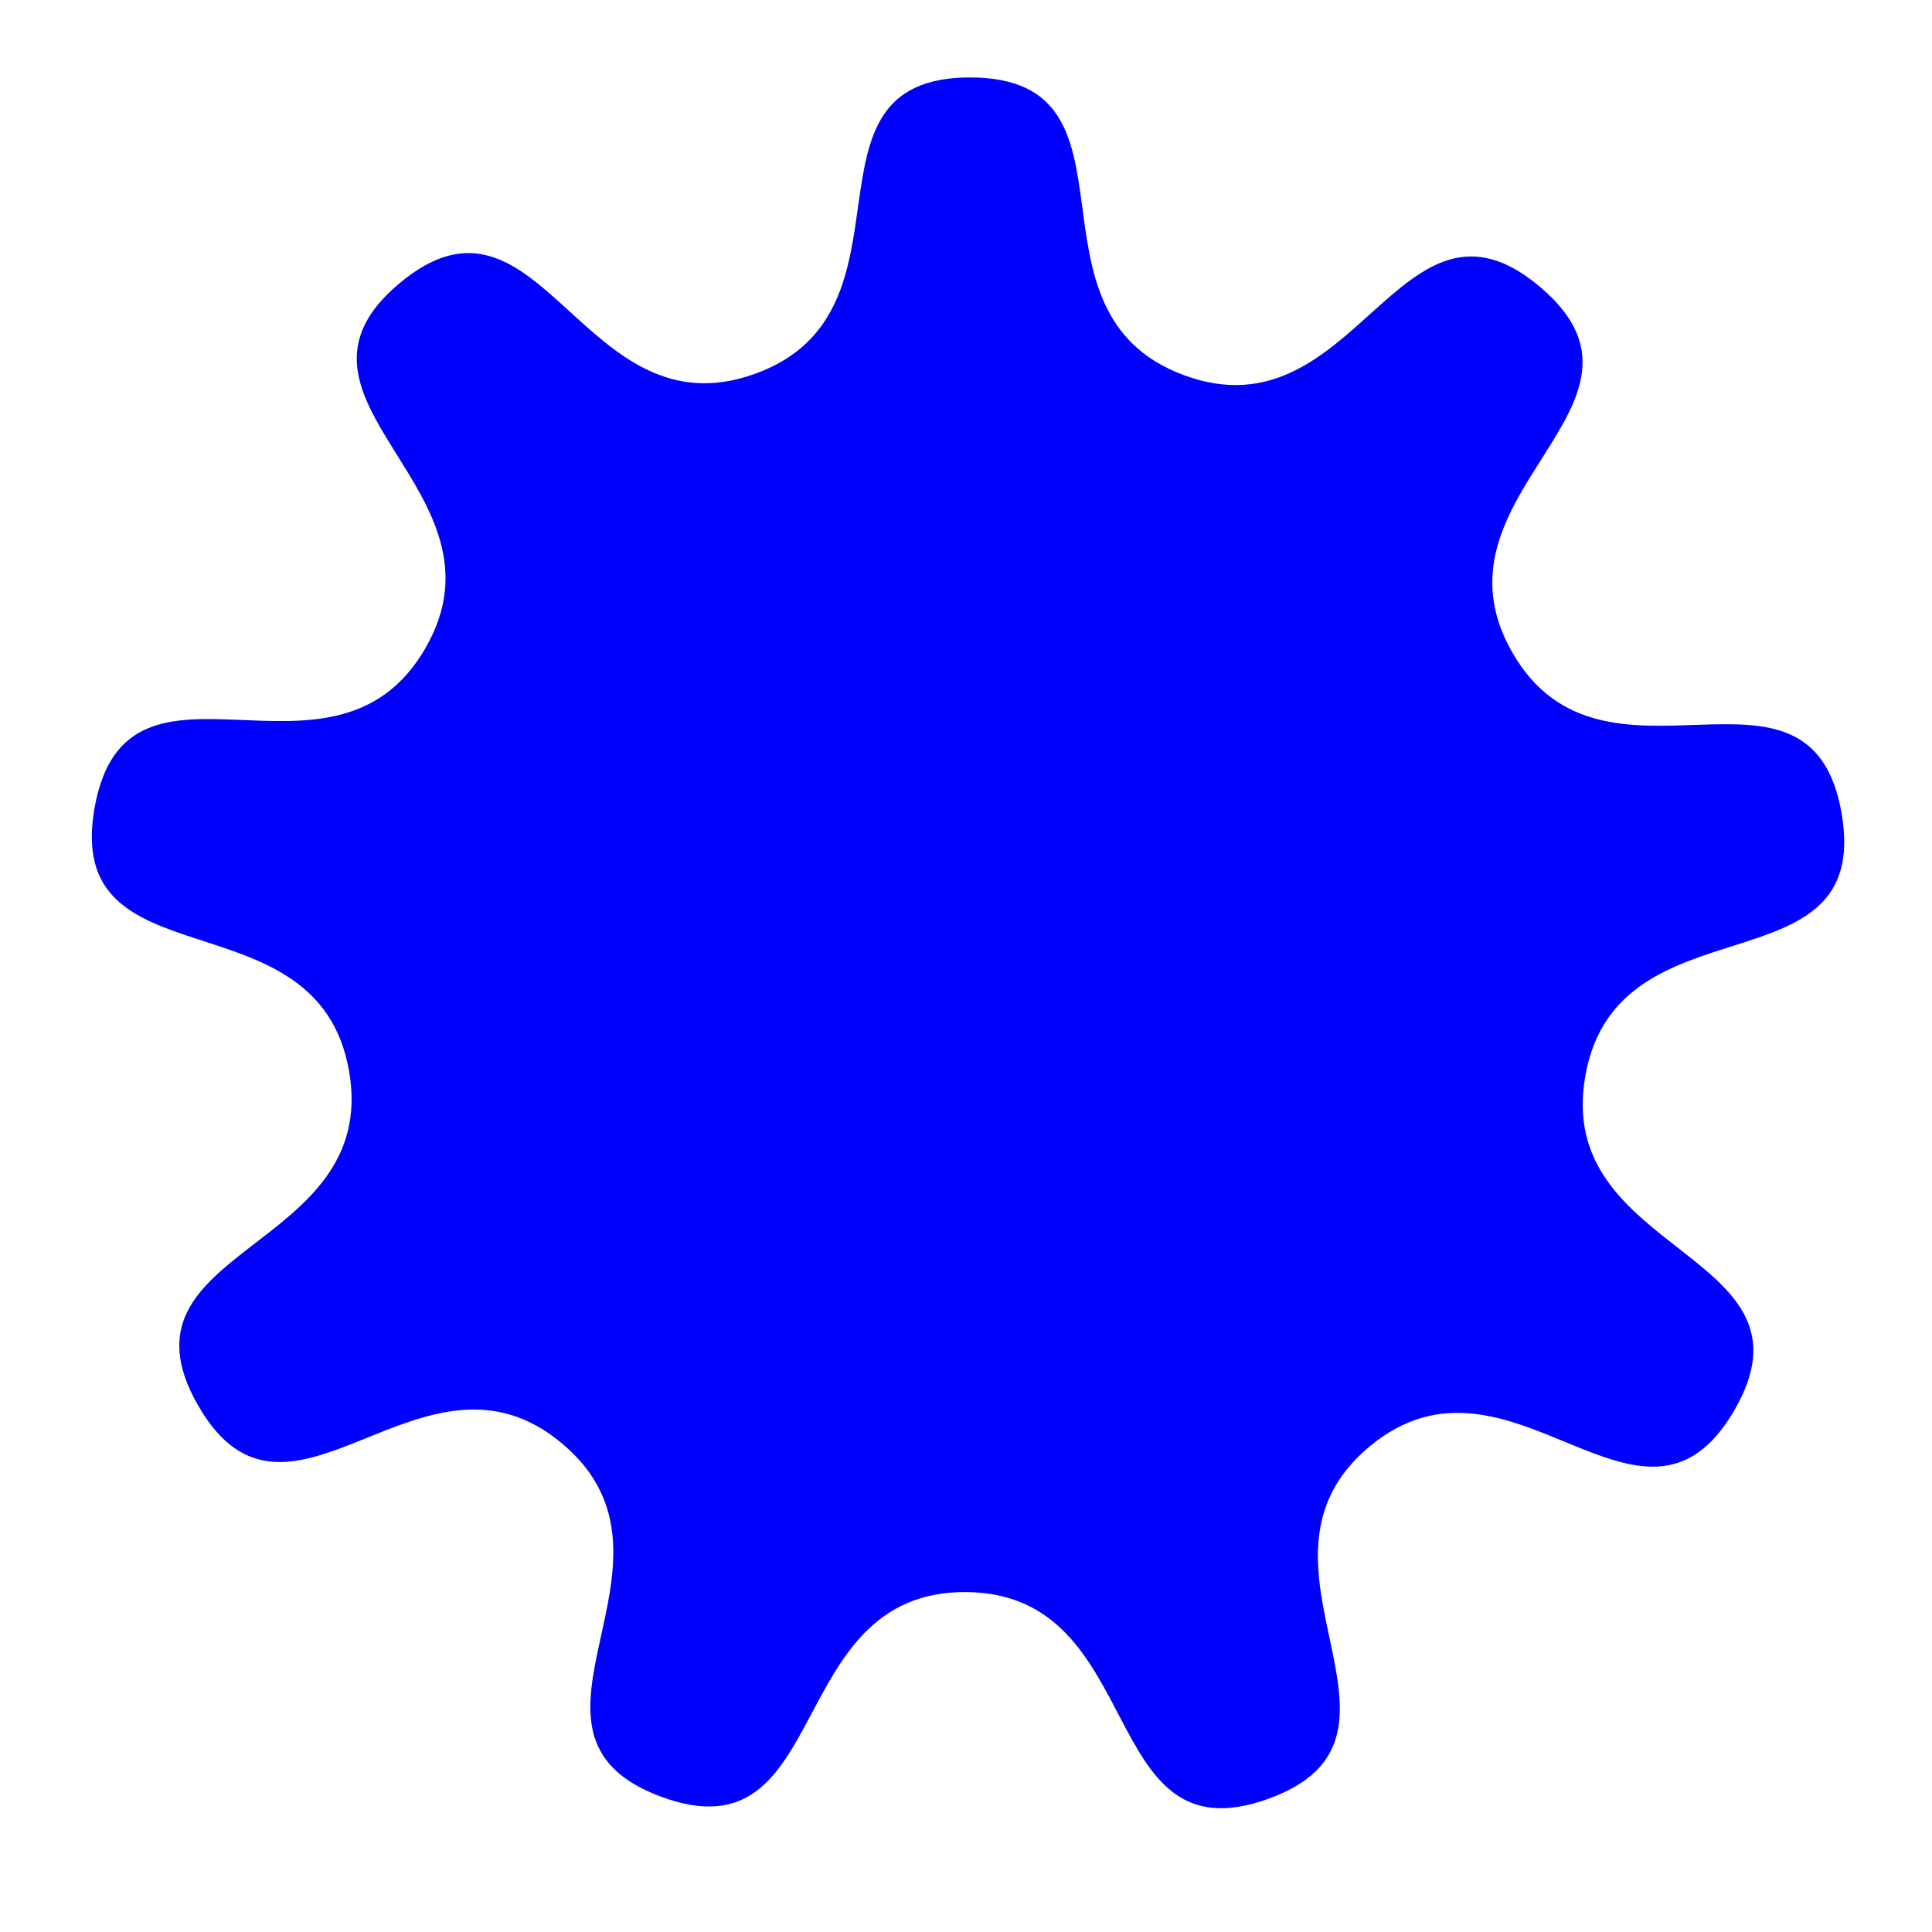
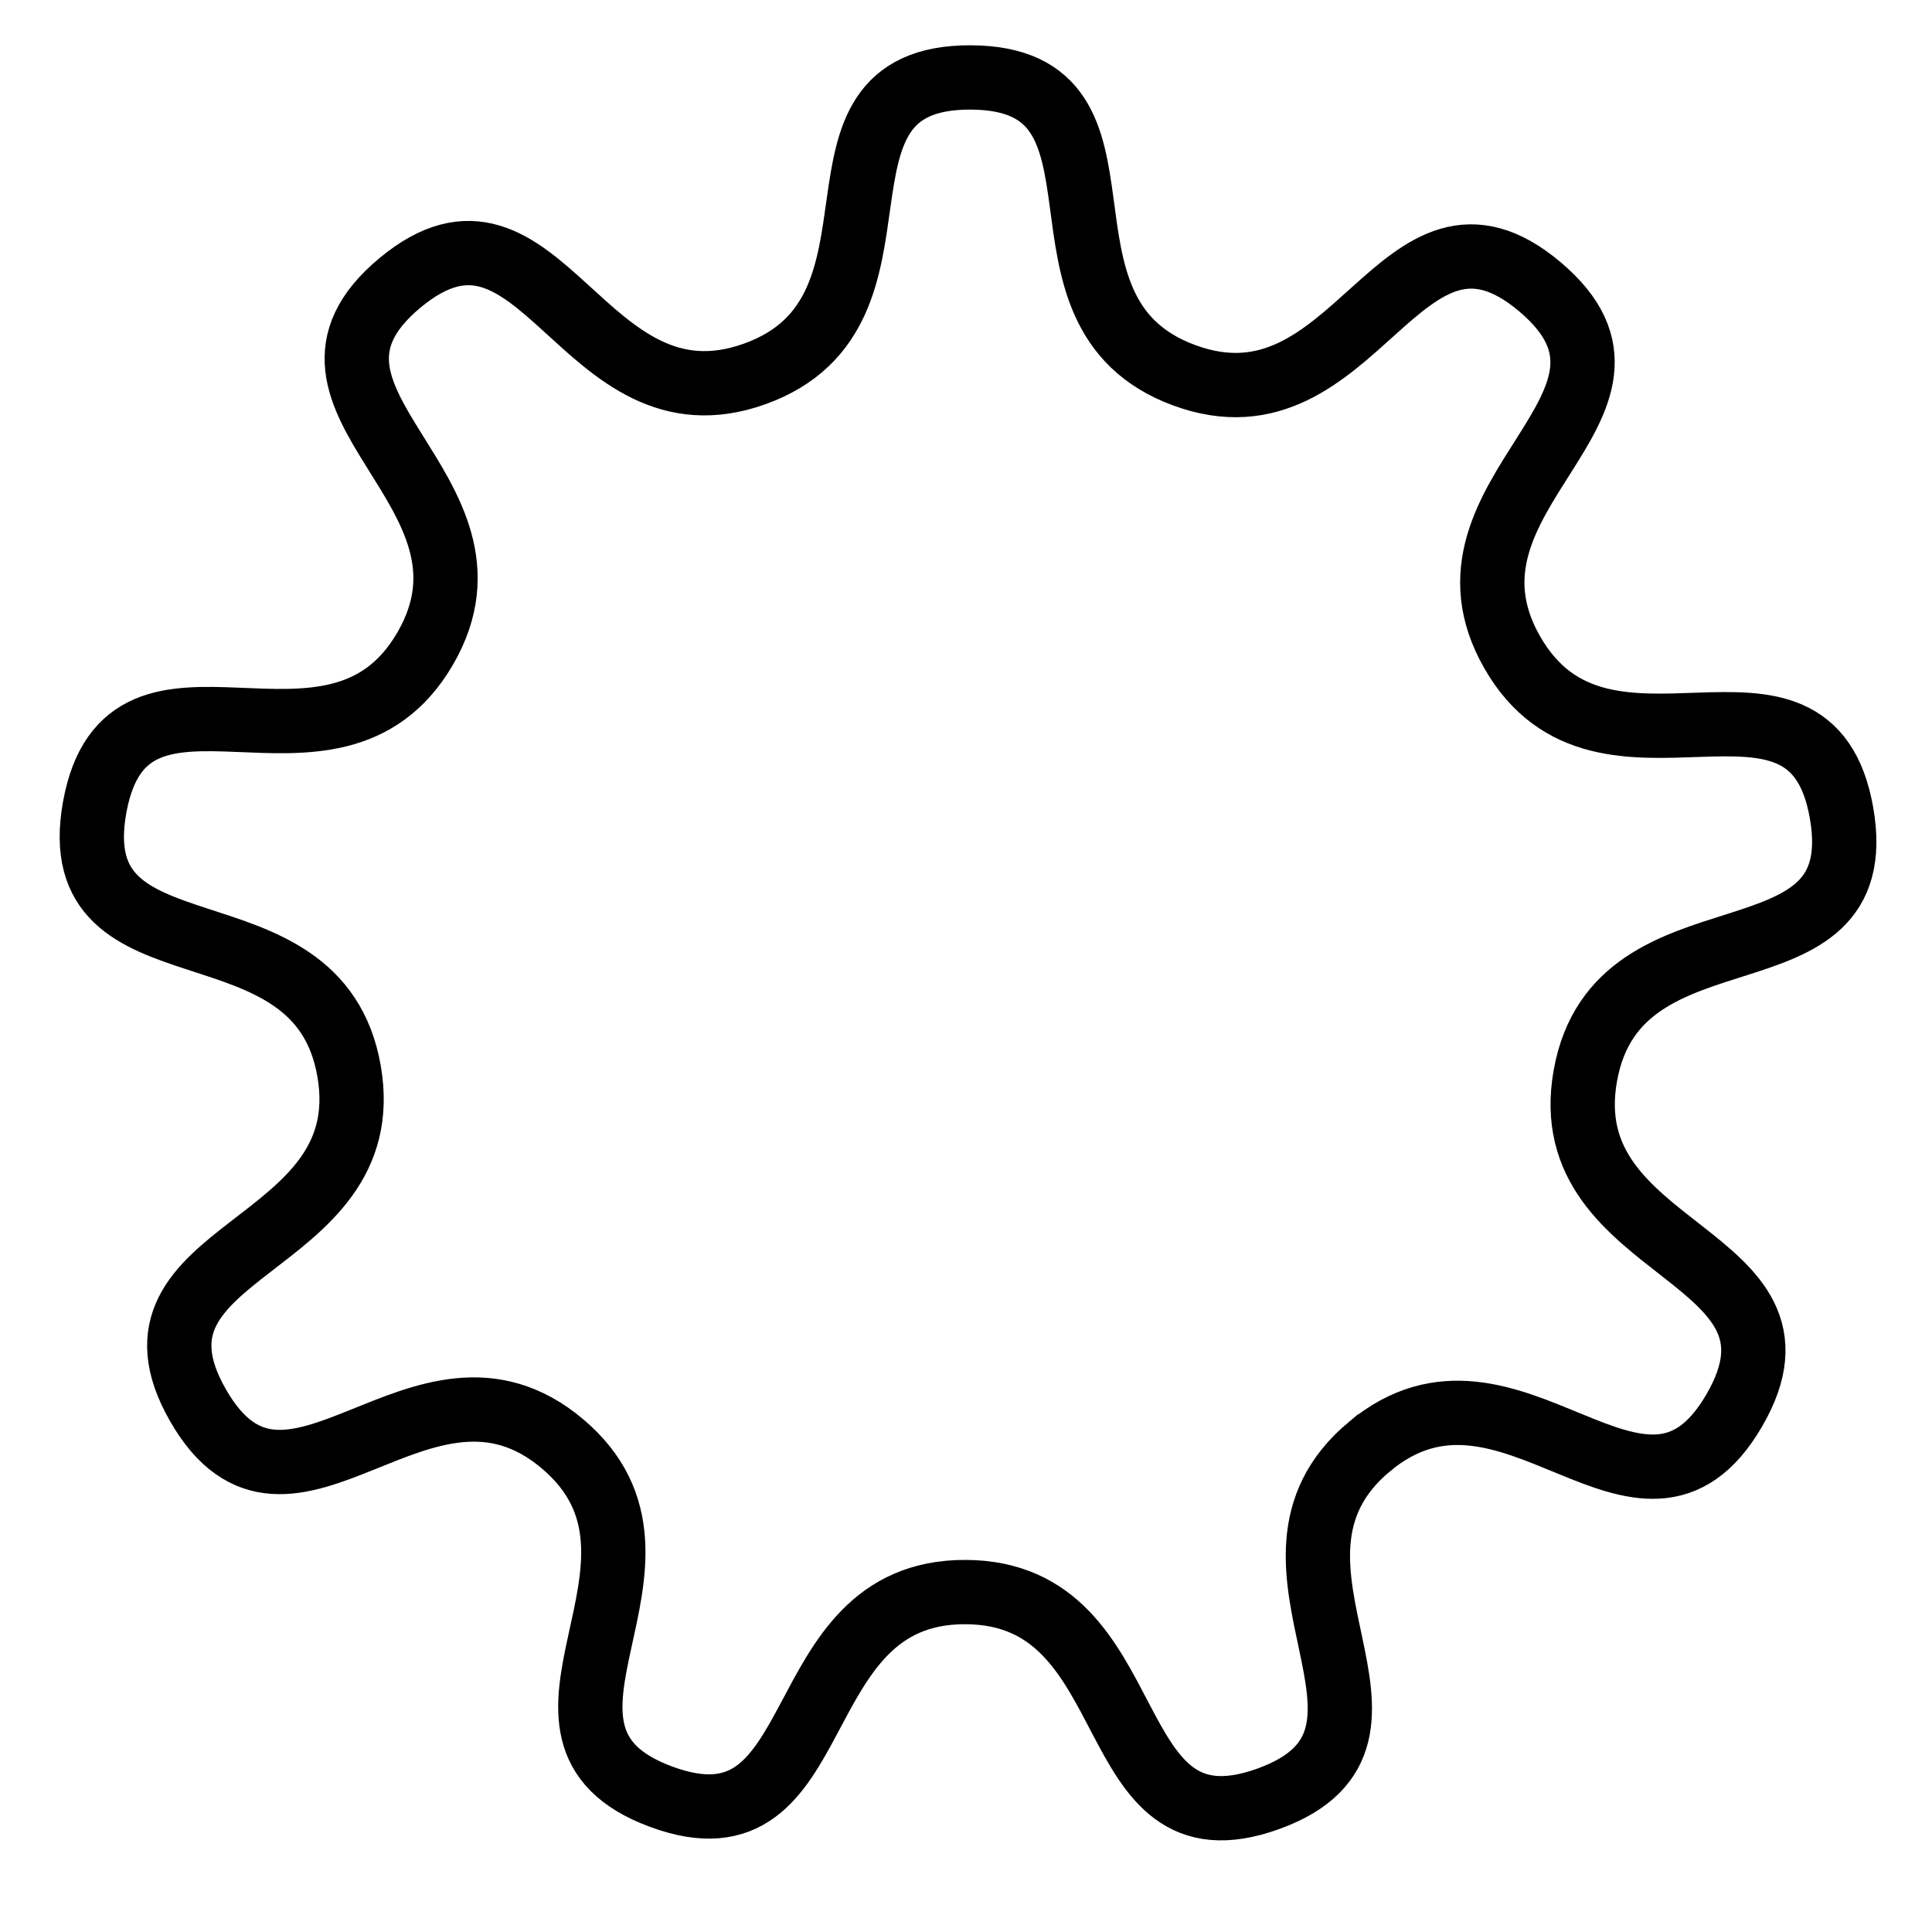
<svg xmlns="http://www.w3.org/2000/svg" width="601" height="601" id="svg2" version="1.1">
  <defs id="defs4" />
  <g id="layer1">
-     <path style="fill:#0000ff;fill-opacity:1;stroke:none" id="path3010" d="M 392.617,464.941 C 263.976,572.142 457.738,729.622 300.19,786.36 142.642,843.098 191.509,598.24 24.057,597.671 -143.396,597.103 -96.192,842.287 -253.351,784.481 c -157.159,-57.806 37.667,-213.967 -90.244,-322.039 -127.911,-108.072 -249.352,110.093 -332.586,-35.209 -83.234,-145.302 166.39,-139.697 137.872,-304.704 -28.518,-165.007 -261.781,-75.944 -232.143,-240.754 29.637,-164.81 217.257,-0.06 301.476,-144.794 84.218,-144.734 -151.72,-226.446 -23.078,-333.647 128.641,-107.201 166.468,139.604 324.016,82.866 157.548,-56.738 29.333,-270.991 196.785,-270.423 167.452,0.568 37.786,213.946 194.945,271.752 157.159,57.806 196.66,-188.736 324.571,-80.665 127.911,108.072 -108.576,188.181 -25.342,333.483 83.234,145.302 271.968,-18.17 300.486,146.837 28.518,165.007 -204.134,74.363 -233.772,239.173 -29.637,164.81 220.019,160.899 135.801,305.632 -84.218,144.734 -204.176,-74.25 -332.817,32.951 z" transform="matrix(0.3409549,0,0,0.3409549,292.1352,291.4761)" />
+     <path style="fill:none;fill-opacity:1;stroke:#000000;stroke-opacity:1;stroke-width:58.659;stroke-miterlimit:4;stroke-dasharray:none" id="path3010" d="M 392.617,464.941 C 263.976,572.142 457.738,729.622 300.19,786.36 142.642,843.098 191.509,598.24 24.057,597.671 -143.396,597.103 -96.192,842.287 -253.351,784.481 c -157.159,-57.806 37.667,-213.967 -90.244,-322.039 -127.911,-108.072 -249.352,110.093 -332.586,-35.209 -83.234,-145.302 166.39,-139.697 137.872,-304.704 -28.518,-165.007 -261.781,-75.944 -232.143,-240.754 29.637,-164.81 217.257,-0.06 301.476,-144.794 84.218,-144.734 -151.72,-226.446 -23.078,-333.647 128.641,-107.201 166.468,139.604 324.016,82.866 157.548,-56.738 29.333,-270.991 196.785,-270.423 167.452,0.568 37.786,213.946 194.945,271.752 157.159,57.806 196.66,-188.736 324.571,-80.665 127.911,108.072 -108.576,188.181 -25.342,333.483 83.234,145.302 271.968,-18.17 300.486,146.837 28.518,165.007 -204.134,74.363 -233.772,239.173 -29.637,164.81 220.019,160.899 135.801,305.632 -84.218,144.734 -204.176,-74.25 -332.817,32.951 z" transform="matrix(0.3409549,0,0,0.3409549,292.1352,291.4761)" />
  </g>
</svg>
